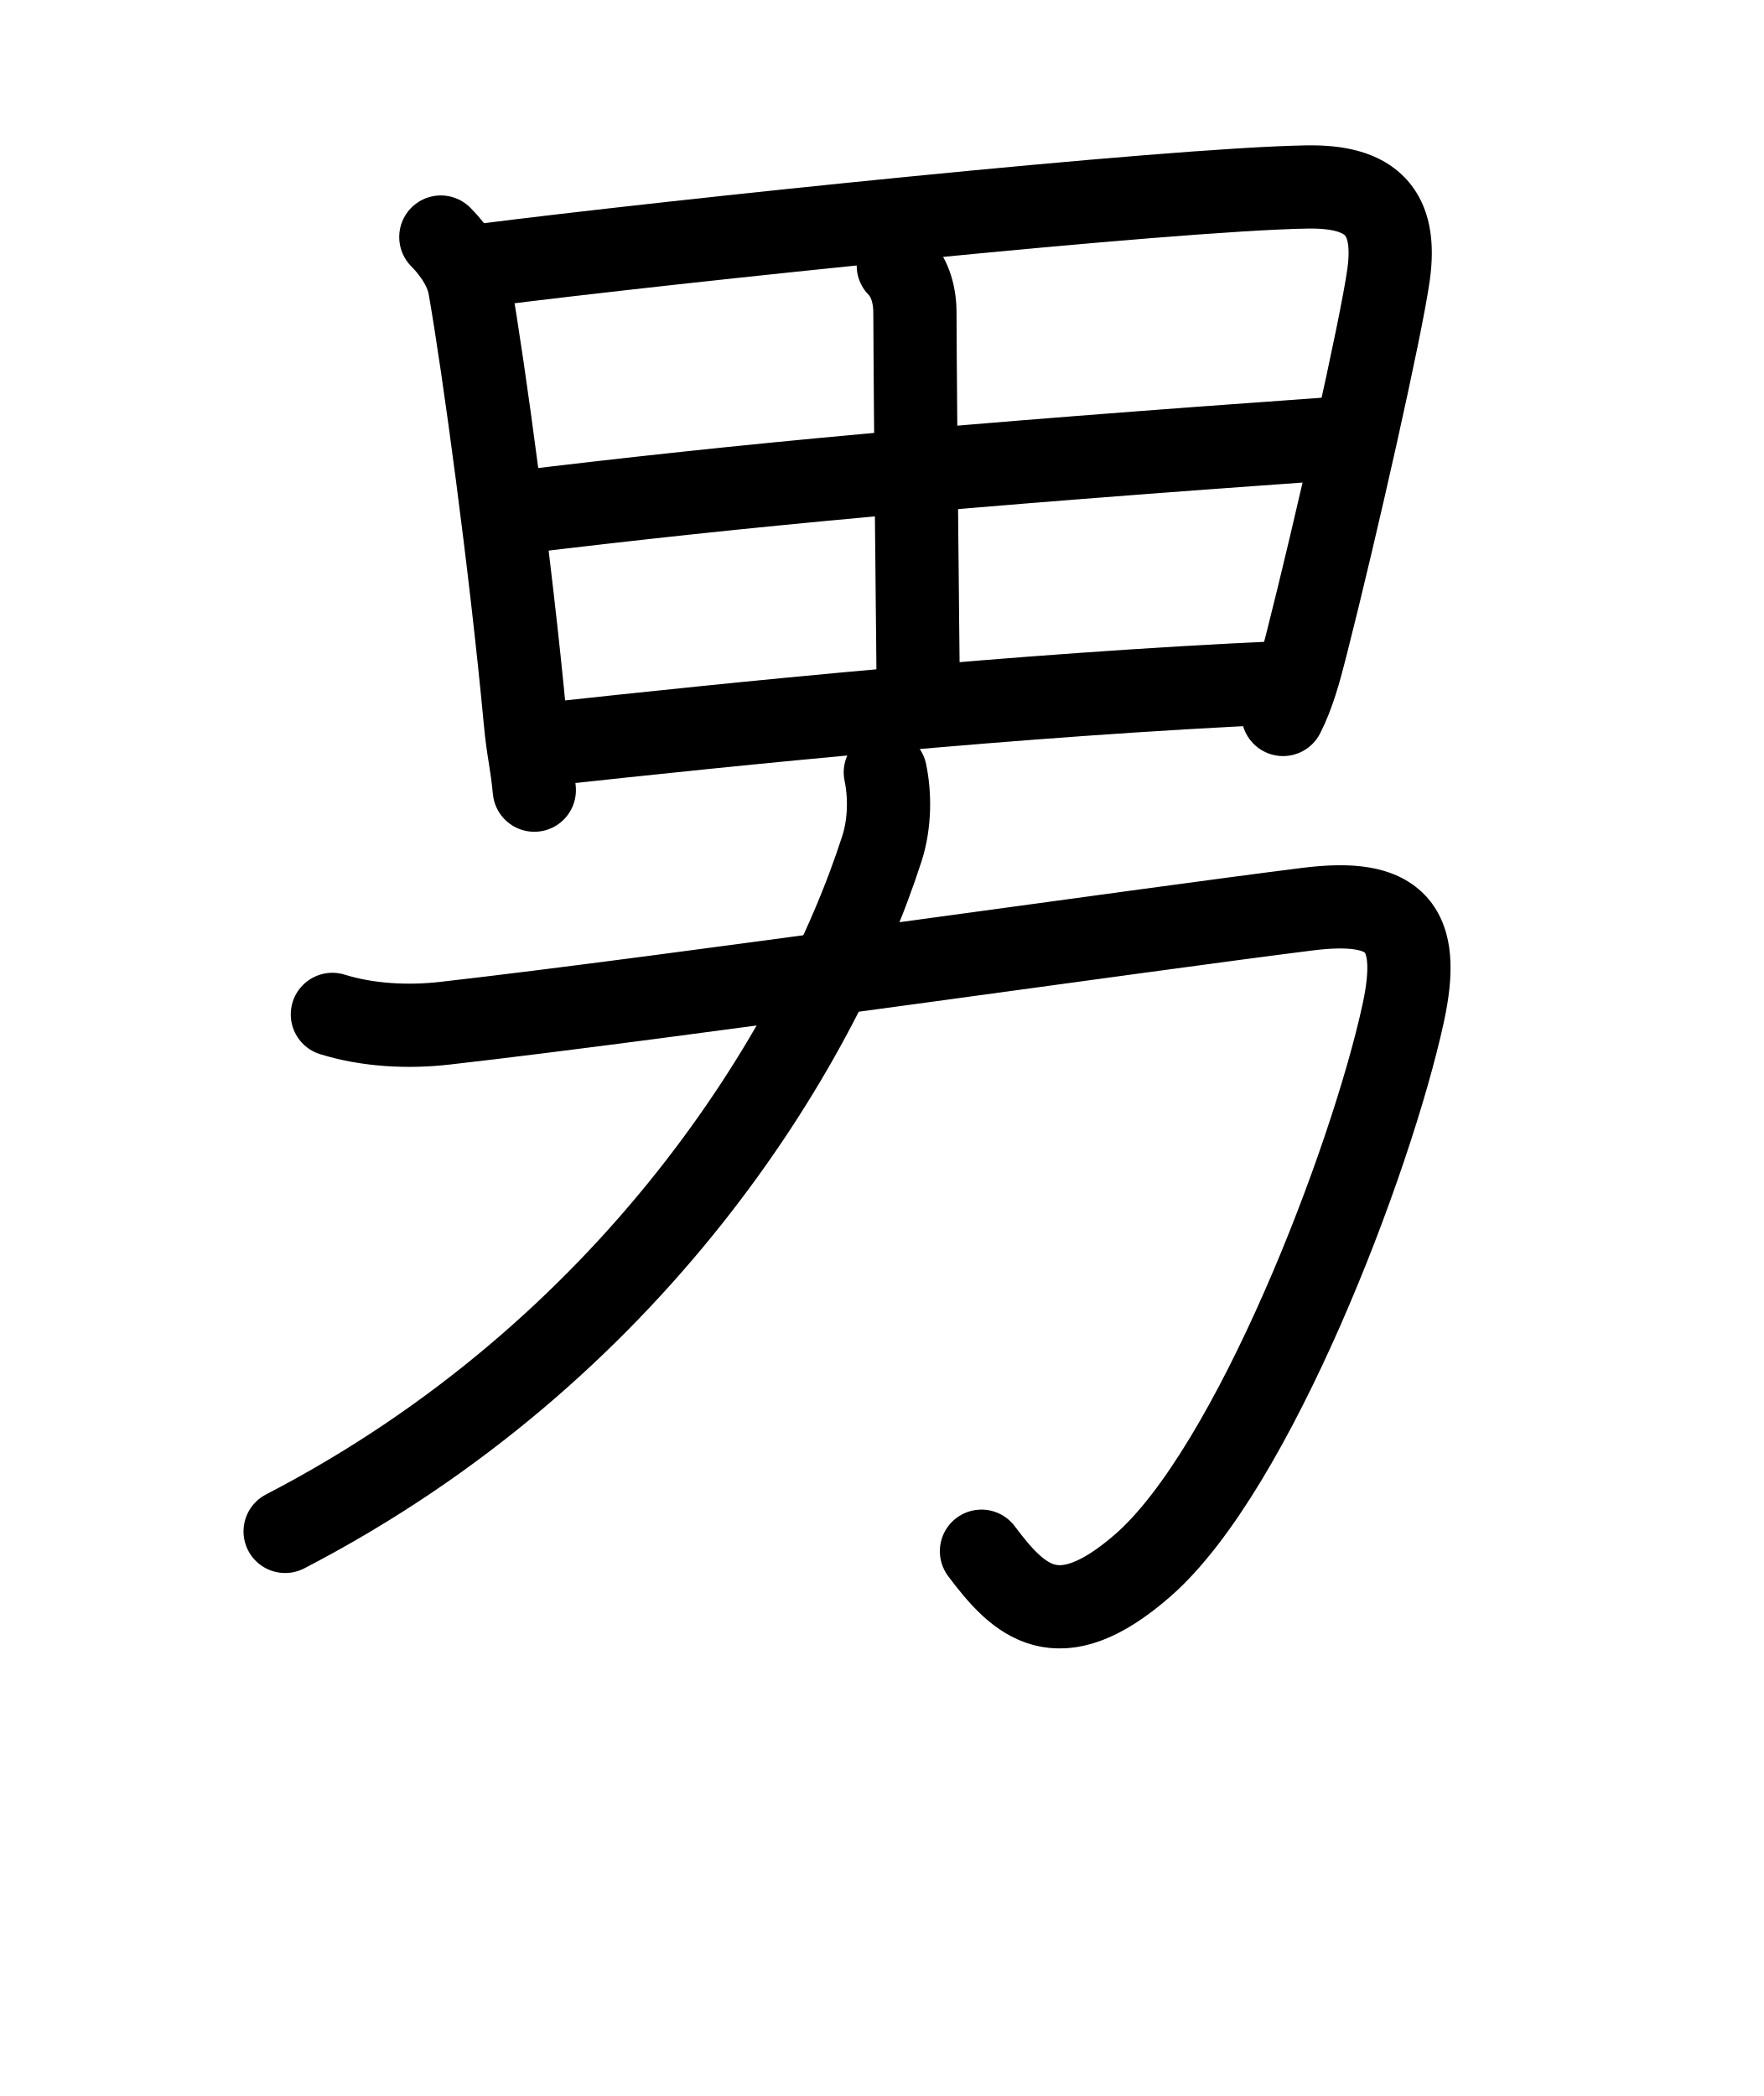
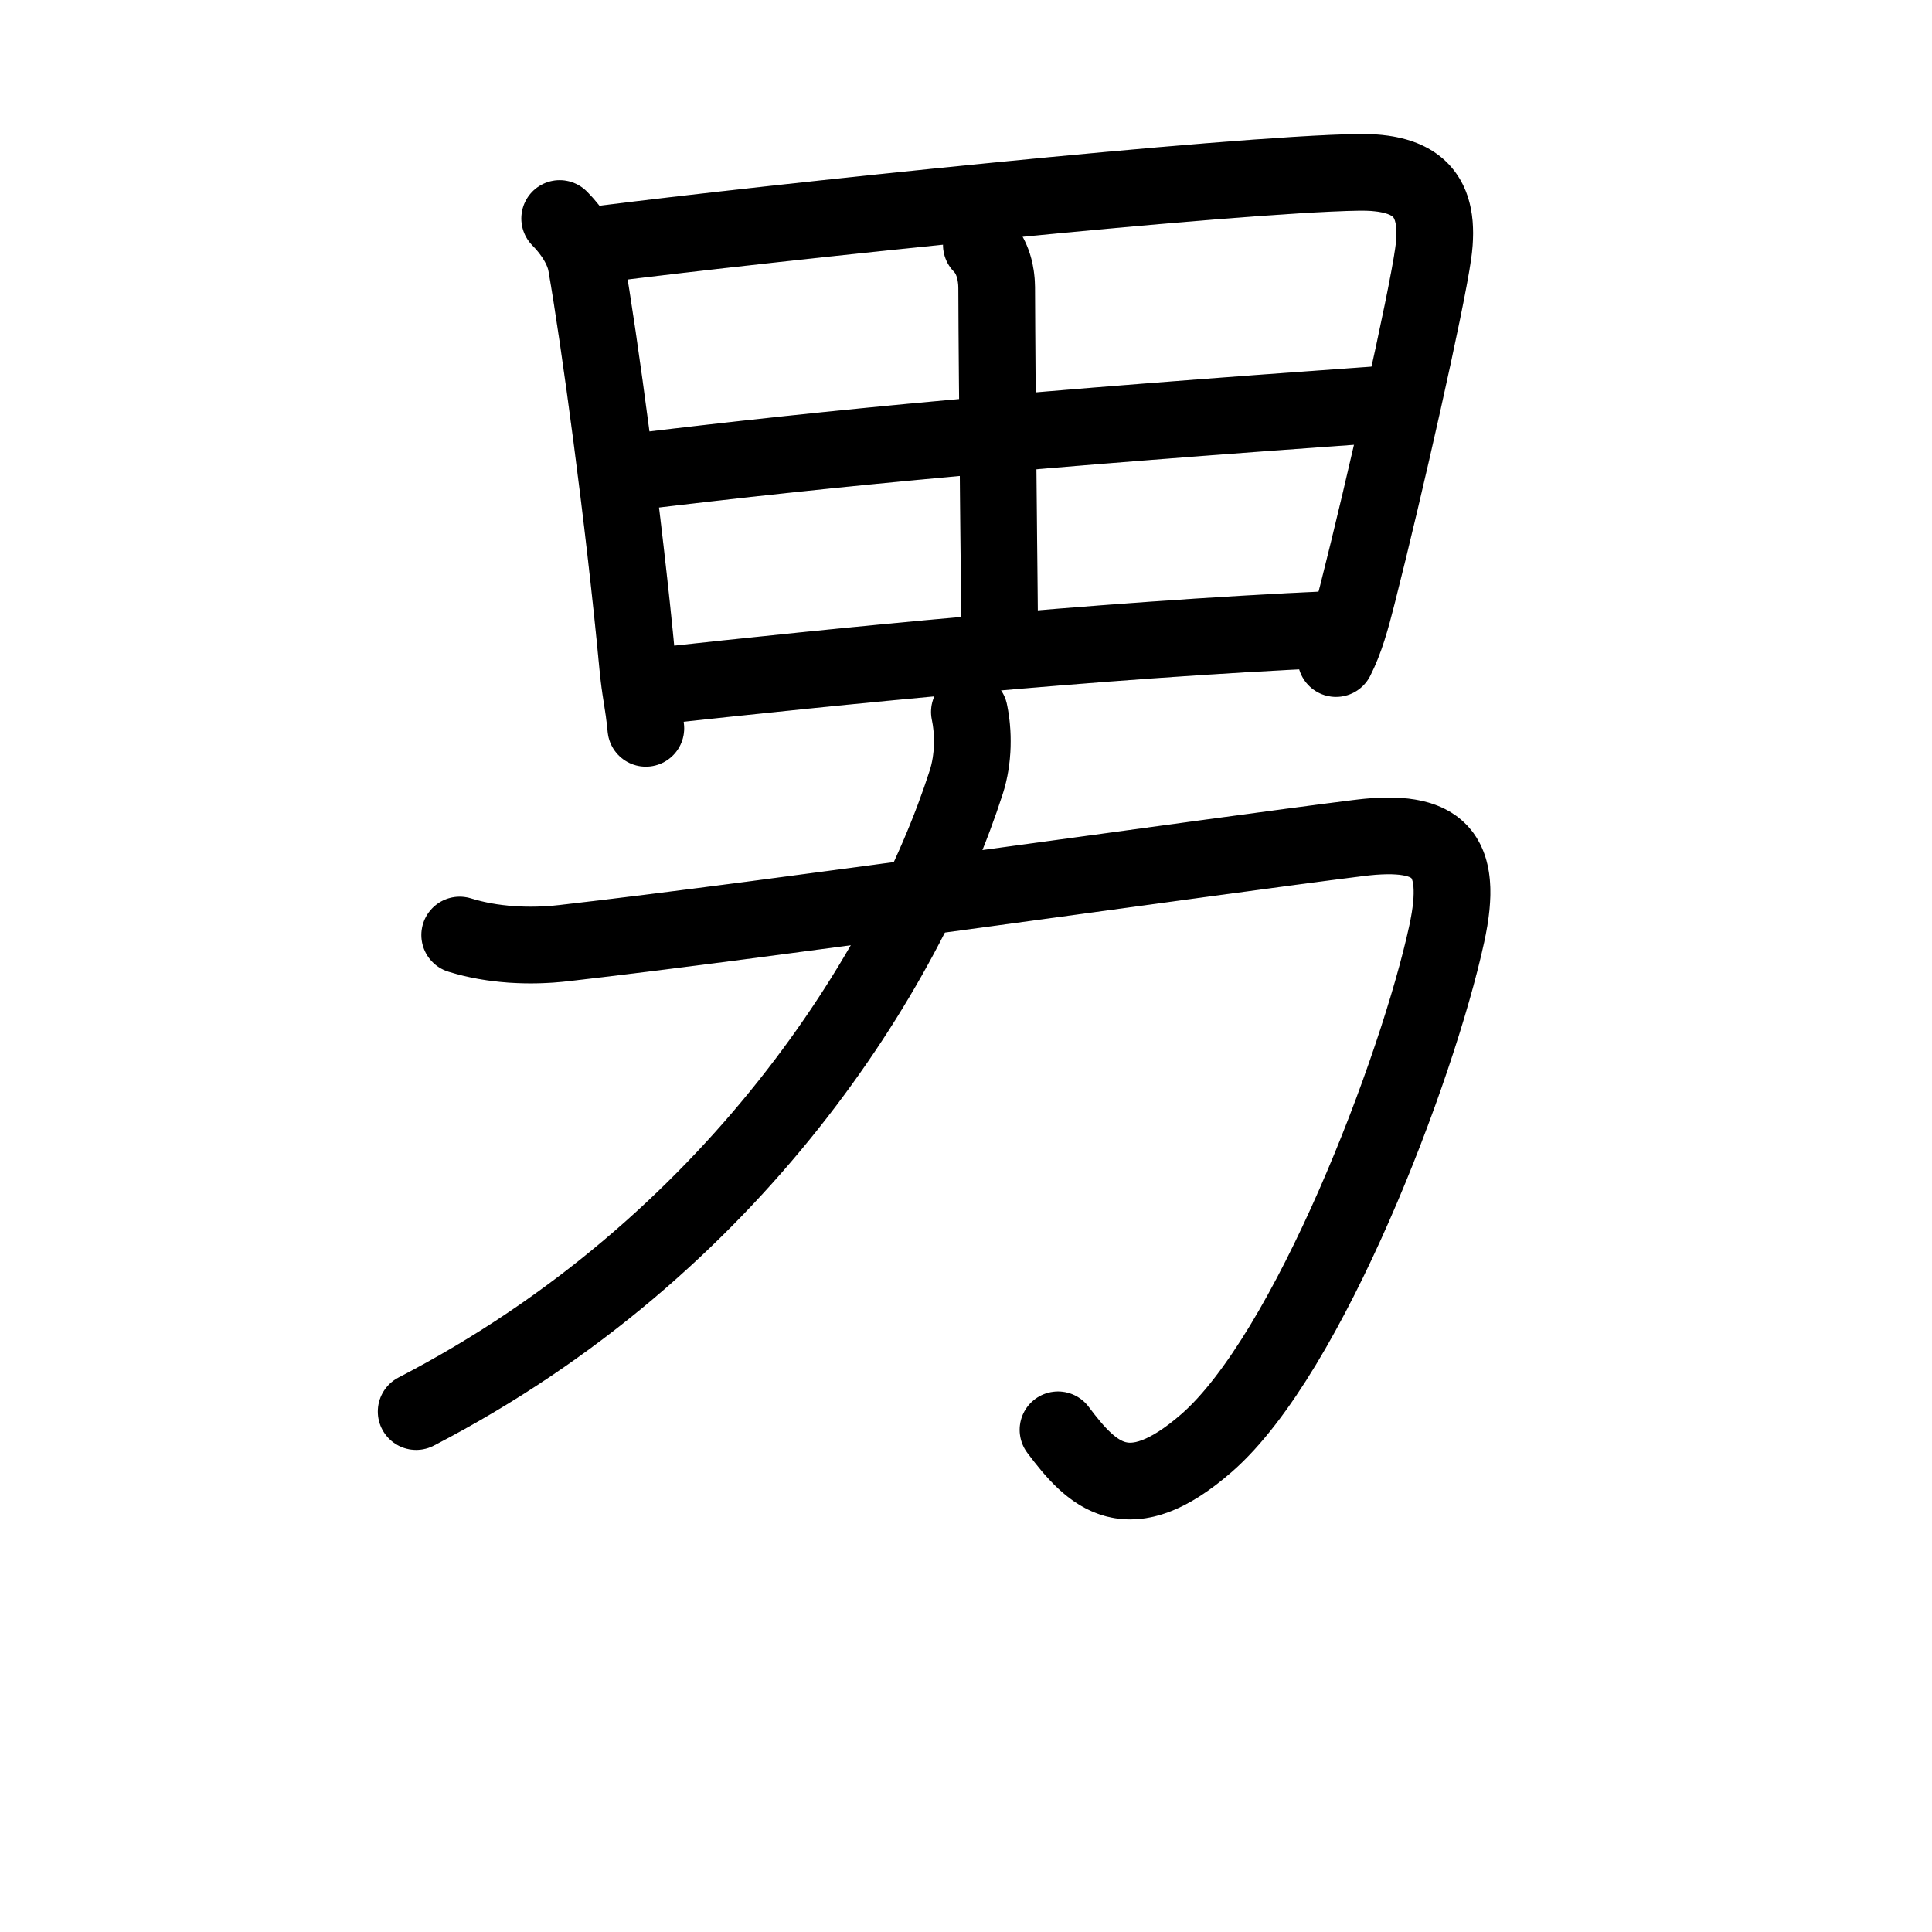
- <svg xmlns="http://www.w3.org/2000/svg" id="kvg-07537" class="kanjivg" viewBox="0 0 106 126" width="106" height="126" xml:space="preserve" version="1.1" baseProfile="full">
+ <svg xmlns="http://www.w3.org/2000/svg" id="kvg-07537" class="kanjivg" viewBox="0 0 106 126" width="106" height="106" xml:space="preserve" version="1.1" baseProfile="full">
  <defs>
    <style type="text/css">path.black{fill:none;stroke:black;stroke-width:5;stroke-linecap:round;stroke-linejoin:round;}path.grey{fill:none;stroke:#ddd;stroke-width:5;stroke-linecap:round;stroke-linejoin:round;}path.stroke{fill:none;stroke:black;stroke-width:5;stroke-linecap:round;stroke-linejoin:round;}text{font-size:16px;font-family:Segoe UI Symbol,Cambria Math,DejaVu Sans,Symbola,Quivira,STIX,Code2000;-webkit-touch-callout:none;cursor:pointer;-webkit-user-select:none;-khtml-user-select:none;-moz-user-select:none;-ms-user-select:none;user-select: none;}text:hover{color:#777;}#reset{font-weight:bold;}</style>
    <marker id="markerStart" markerWidth="8" markerHeight="8" style="overflow:visible;">
      <circle cx="0" cy="0" r="1.5" style="stroke:none;fill:red;fill-opacity:0.5;" />
    </marker>
    <marker id="markerEnd" style="overflow:visible;">
      <circle cx="0" cy="0" r="0.8" style="stroke:none;fill:blue;fill-opacity:0.5;">
        <animate attributeName="opacity" from="1" to="0" dur="3s" repeatCount="indefinite" />
      </circle>
    </marker>
  </defs>
  <path d="M26.5,14.25c0.88,0.88,1.56,1.99,1.73,2.98c0.84,4.77,2.47,16.75,3.34,26.04c0.18,1.95,0.37,2.37,0.55,4.23" class="grey" />
  <path d="M29,15.95c11.38-1.45,41.21-4.57,49.56-4.71c3.9-0.07,5.44,1.51,4.91,5.29c-0.45,3.21-3.15,15.19-4.94,22.23c-0.41,1.62-0.79,2.99-1.4,4.19" class="grey" />
  <path d="M54,15.97c0.77,0.77,1,1.91,1,2.79c0.02,6.32,0.2,22,0.2,22.75" class="grey" />
  <path d="M30.98,30.82C45,29.12,57.12,28,80.53,26.34" class="grey" />
  <path d="M32.87,44.74c11.38-1.24,28.38-2.99,44.14-3.7" class="grey" />
  <path d="M19.98,60.98c2.15,0.67,4.58,0.78,6.77,0.53c13.46-1.53,42.24-5.66,51.88-6.86c5.26-0.66,6.86,1.04,5.72,6.27c-1.92,8.83-9,27.39-15.66,33.19c-5.11,4.45-7.44,2.14-9.69-0.86" class="grey" />
  <path d="M53.22,46.43c0.28,1.32,0.29,3.04-0.2,4.57C49.12,63.12,38,81.25,17.14,92.06" class="grey" />
  <path d="M26.5,14.25c0.88,0.88,1.56,1.99,1.73,2.98c0.84,4.77,2.47,16.75,3.34,26.04c0.18,1.95,0.37,2.37,0.55,4.23" class="stroke" stroke-dasharray="150">
    <animate attributeName="stroke-dashoffset" from="150" to="0" dur="1.8s" begin="0.0s" fill="freeze" />
  </path>
  <path d="M29,15.95c11.38-1.45,41.21-4.57,49.56-4.71c3.9-0.07,5.44,1.51,4.91,5.29c-0.45,3.21-3.15,15.19-4.94,22.23c-0.41,1.62-0.79,2.99-1.4,4.19" class="stroke" stroke-dasharray="150">
    <set attributeName="opacity" to="0" dur="1.0s" />
    <animate attributeName="stroke-dashoffset" from="150" to="0" dur="1.8s" begin="1.0s" fill="freeze" />
  </path>
  <path d="M54,15.97c0.77,0.77,1,1.91,1,2.79c0.02,6.32,0.2,22,0.2,22.75" class="stroke" stroke-dasharray="150">
    <set attributeName="opacity" to="0" dur="2.7s" />
    <animate attributeName="stroke-dashoffset" from="150" to="0" dur="1.8s" begin="2.7s" fill="freeze" />
  </path>
  <path d="M30.98,30.82C45,29.12,57.12,28,80.53,26.34" class="stroke" stroke-dasharray="150">
    <set attributeName="opacity" to="0" dur="3.7s" />
    <animate attributeName="stroke-dashoffset" from="150" to="0" dur="1.8s" begin="3.7s" fill="freeze" />
  </path>
  <path d="M32.87,44.74c11.38-1.24,28.38-2.99,44.14-3.7" class="stroke" stroke-dasharray="150">
    <set attributeName="opacity" to="0" dur="4.9s" />
    <animate attributeName="stroke-dashoffset" from="150" to="0" dur="1.8s" begin="4.9s" fill="freeze" />
  </path>
  <path d="M19.98,60.98c2.15,0.67,4.58,0.78,6.77,0.53c13.46-1.53,42.24-5.66,51.88-6.86c5.26-0.66,6.86,1.04,5.72,6.27c-1.92,8.83-9,27.39-15.66,33.19c-5.11,4.45-7.44,2.14-9.69-0.86" class="stroke" stroke-dasharray="150">
    <set attributeName="opacity" to="0" dur="6.0s" />
    <animate attributeName="stroke-dashoffset" from="150" to="0" dur="1.8s" begin="6.0s" fill="freeze" />
  </path>
  <path d="M53.22,46.43c0.28,1.32,0.29,3.04-0.2,4.57C49.12,63.12,38,81.25,17.14,92.06" class="stroke" stroke-dasharray="150">
    <set attributeName="opacity" to="0" dur="8.0s" />
    <animate attributeName="stroke-dashoffset" from="150" to="0" dur="1.8s" begin="8.0s" fill="freeze" />
  </path>
</svg>
